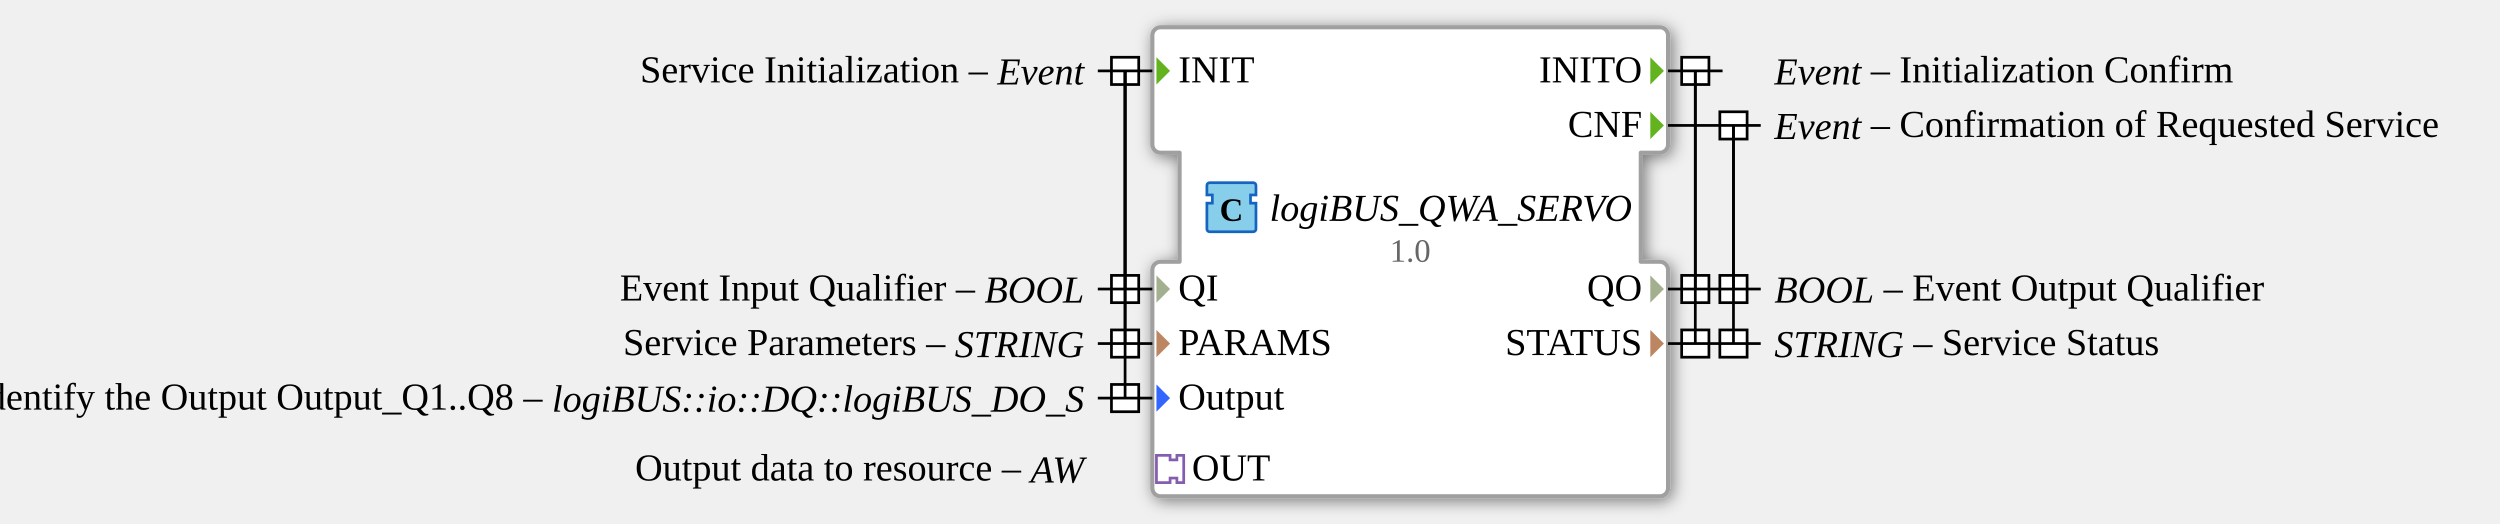
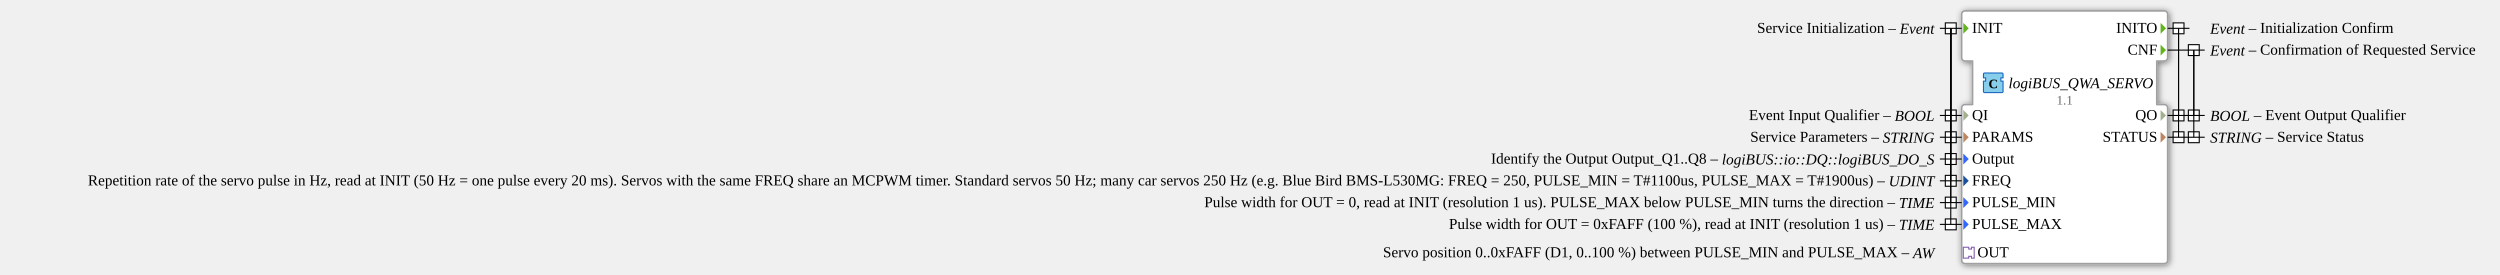
- <svg xmlns="http://www.w3.org/2000/svg" viewBox="0 0 916.875 192.0" width="916.875" height="192.0">
+ <svg xmlns="http://www.w3.org/2000/svg" viewBox="0 0 2295.25 252.0" width="2295.25" height="252.0">
  <style>
    @font-face {
      font-family: "TGL";
      src: local("TGL 0-17_std"), local("TGL 0-17"), local("TGL 0-17 alt"), url("../../../../../_static/fonts/TGL-0-17_std.ttf") format("truetype");
      font-style: normal;
      font-weight: normal;
    }
    @font-face {
      font-family: "TGL";
      src: local("TGL 0-16_std"), local("TGL 0-16"), url("../../../../../_static/fonts/TGL-0-16_std.ttf") format("truetype");
      font-style: italic;
      font-weight: normal;
    }
  </style>
  <defs>
    <filter id="dropShadow" x="-20%" y="-20%" width="140%" height="140%">
      <feGaussianBlur in="SourceAlpha" stdDeviation="3" result="blur" />
      <feOffset in="blur" dx="1" dy="1" result="offsetBlur" />
      <feFlood flood-color="#000000" flood-opacity="0.5" result="shadowColor" />
      <feComposite in="shadowColor" in2="offsetBlur" operator="in" result="shadow" />
      <feMerge>
        <feMergeNode in="shadow" />
        <feMergeNode in="SourceGraphic" />
      </feMerge>
    </filter>
  </defs>
-   <g transform="translate(422.625, 10)">
-     <path d="M 3 0             L 186.125 0             A 3 3 0 0 1 189.125 3             L 189.125 43.0             A 3 3 0 0 1 186.125 46.0             L 179.125 46.0             L 179.125 86.0             L 186.125 86.0             A 3 3 0 0 1 189.125 89.0             L 189.125 169.0             A 3 3 0 0 1 186.125 172.0             L 3 172.0             A 3 3 0 0 1 0 169.0             L 0 89.0             A 3 3 0 0 1 3 86.0             L 10 86.0             L 10 46.0             L 3 46.0             A 3 3 0 0 1 0 43.0             L 0 3             A 3 3 0 0 1 3 0             Z" fill="#FFFFFF" stroke="#A0A0A0" stroke-width="1.5" stroke-linejoin="round" filter="url(#dropShadow)" />
+   <g transform="translate(1801.0, 10)">
+     <path d="M 3 0             L 186.125 0             A 3 3 0 0 1 189.125 3             L 189.125 43.0             A 3 3 0 0 1 186.125 46.0             L 179.125 46.0             L 179.125 86.0             L 186.125 86.0             A 3 3 0 0 1 189.125 89.0             L 189.125 229.0             A 3 3 0 0 1 186.125 232.0             L 3 232.0             A 3 3 0 0 1 0 229.0             L 0 89.0             A 3 3 0 0 1 3 86.0             L 10 86.0             L 10 46.0             L 3 46.0             A 3 3 0 0 1 0 43.0             L 0 3             A 3 3 0 0 1 3 0             Z" fill="#FFFFFF" stroke="#A0A0A0" stroke-width="1.5" stroke-linejoin="round" filter="url(#dropShadow)" />
    <polygon points="1.5,11.0 6.5,16.0 1.5,21.0" fill="#63B31F" />
    <text x="9.5" y="17.0" font-family="TGL, 'Times New Roman', Times, serif" font-size="14" fill="#000000" dominant-baseline="middle">INIT</text>
    <polygon points="182.625,11.0 187.625,16.0 182.625,21.0" fill="#63B31F" />
    <text x="179.625" y="17.0" font-family="TGL, 'Times New Roman', Times, serif" font-size="14" fill="#000000" text-anchor="end" dominant-baseline="middle">INITO</text>
    <polygon points="182.625,31.0 187.625,36.0 182.625,41.0" fill="#63B31F" />
    <text x="179.625" y="37.0" font-family="TGL, 'Times New Roman', Times, serif" font-size="14" fill="#000000" text-anchor="end" dominant-baseline="middle">CNF</text>
    <path d="M 21.0 57.0             L 37.0 57.0             A 1 1 0 0 1 38.0 58.0             L 38.0 61.5             L 36.0 61.5             L 36.0 64.5             L 38.0 64.5             L 38.0 74.0             A 1 1 0 0 1 37.0 75.0             L 21.0 75.0             A 1 1 0 0 1 20.0 74.0             L 20.0 64.5             L 22.0 64.5             L 22.0 61.5             L 20.0 61.5             L 20.0 58.0             A 1 1 0 0 1 21.0 57.0             Z" fill="#87CEEB" stroke="#1565C0" stroke-width="1" />
    <text x="29.0" y="71.0" font-family="TGL, 'Times New Roman', Times, serif" font-size="12" font-weight="bold" fill="#000000" text-anchor="middle">C</text>
    <text x="43.0" y="71.0" font-family="TGL, 'Times New Roman', Times, serif" font-size="14" fill="#000000" font-style="italic">logiBUS_QWA_SERVO</text>
-     <text x="94.562" y="86.0" font-family="TGL, 'Times New Roman', Times, serif" font-size="12" fill="#666666" text-anchor="middle">1.0</text>
+     <text x="94.562" y="86.0" font-family="TGL, 'Times New Roman', Times, serif" font-size="12" fill="#666666" text-anchor="middle">1.1</text>
    <polygon points="1.5,91.0 6.5,96.0 1.5,101.0" fill="#A3B08F" />
    <text x="9.5" y="97.0" font-family="TGL, 'Times New Roman', Times, serif" font-size="14" fill="#000000" dominant-baseline="middle">QI</text>
    <polygon points="1.5,111.0 6.5,116.0 1.5,121.0" fill="#BD8663" />
    <text x="9.5" y="117.0" font-family="TGL, 'Times New Roman', Times, serif" font-size="14" fill="#000000" dominant-baseline="middle">PARAMS</text>
    <polygon points="1.5,131.0 6.5,136.0 1.5,141.0" fill="#3366FF" />
    <text x="9.5" y="137.0" font-family="TGL, 'Times New Roman', Times, serif" font-size="14" fill="#000000" dominant-baseline="middle">Output</text>
+     <polygon points="1.5,151.0 6.5,156.0 1.5,161.0" fill="#18519E" />
+     <text x="9.5" y="157.0" font-family="TGL, 'Times New Roman', Times, serif" font-size="14" fill="#000000" dominant-baseline="middle">FREQ</text>
+     <polygon points="1.5,171.0 6.5,176.0 1.5,181.0" fill="#3366FF" />
+     <text x="9.5" y="177.0" font-family="TGL, 'Times New Roman', Times, serif" font-size="14" fill="#000000" dominant-baseline="middle">PULSE_MIN</text>
+     <polygon points="1.5,191.0 6.5,196.0 1.5,201.0" fill="#3366FF" />
+     <text x="9.5" y="197.0" font-family="TGL, 'Times New Roman', Times, serif" font-size="14" fill="#000000" dominant-baseline="middle">PULSE_MAX</text>
    <polygon points="182.625,91.0 187.625,96.0 182.625,101.0" fill="#A3B08F" />
    <text x="179.625" y="97.0" font-family="TGL, 'Times New Roman', Times, serif" font-size="14" fill="#000000" text-anchor="end" dominant-baseline="middle">QO</text>
    <polygon points="182.625,111.0 187.625,116.0 182.625,121.0" fill="#BD8663" />
    <text x="179.625" y="117.0" font-family="TGL, 'Times New Roman', Times, serif" font-size="14" fill="#000000" text-anchor="end" dominant-baseline="middle">STATUS</text>
-     <path d="M 1.5 157.0             L 6.5 157.0             L 6.5 158.667             L 9.0 158.667             L 9.0 157.0             L 11.5 157.0             L 11.5 167.0             L 9.0 167.0             L 9.0 165.333             L 6.5 165.333             L 6.5 167.0             L 1.5 167.0             Z" fill="none" stroke="#845DAF" stroke-width="1" />
-     <text x="14.5" y="163.0" font-family="TGL, 'Times New Roman', Times, serif" font-size="14" fill="#000000" dominant-baseline="middle">OUT</text>
+     <path d="M 1.5 217.0             L 6.5 217.0             L 6.5 218.667             L 9.0 218.667             L 9.0 217.0             L 11.5 217.0             L 11.5 227.0             L 9.0 227.0             L 9.0 225.333             L 6.5 225.333             L 6.5 227.0             L 1.5 227.0             Z" fill="none" stroke="#845DAF" stroke-width="1" />
+     <text x="14.5" y="223.0" font-family="TGL, 'Times New Roman', Times, serif" font-size="14" fill="#000000" dominant-baseline="middle">OUT</text>
    <rect x="-15" y="11.0" width="10" height="10" fill="#FFFFFF" stroke="#000000" stroke-width="1" />
    <rect x="-15" y="91.0" width="10" height="10" fill="#FFFFFF" stroke="#000000" stroke-width="1" />
    <line x1="-10.0" y1="16.0" x2="-10.0" y2="96.0" stroke="#000000" stroke-width="1" />
    <rect x="-15" y="111.0" width="10" height="10" fill="#FFFFFF" stroke="#000000" stroke-width="1" />
    <line x1="-10.0" y1="16.0" x2="-10.0" y2="116.0" stroke="#000000" stroke-width="1" />
    <rect x="-15" y="131.0" width="10" height="10" fill="#FFFFFF" stroke="#000000" stroke-width="1" />
    <line x1="-10.0" y1="16.0" x2="-10.0" y2="136.0" stroke="#000000" stroke-width="1" />
+     <rect x="-15" y="151.0" width="10" height="10" fill="#FFFFFF" stroke="#000000" stroke-width="1" />
+     <line x1="-10.0" y1="16.0" x2="-10.0" y2="156.0" stroke="#000000" stroke-width="1" />
+     <rect x="-15" y="171.0" width="10" height="10" fill="#FFFFFF" stroke="#000000" stroke-width="1" />
+     <line x1="-10.0" y1="16.0" x2="-10.0" y2="176.0" stroke="#000000" stroke-width="1" />
+     <rect x="-15" y="191.0" width="10" height="10" fill="#FFFFFF" stroke="#000000" stroke-width="1" />
+     <line x1="-10.0" y1="16.0" x2="-10.0" y2="196.0" stroke="#000000" stroke-width="1" />
    <rect x="194.125" y="11.0" width="10" height="10" fill="#FFFFFF" stroke="#000000" stroke-width="1" />
    <rect x="194.125" y="91.0" width="10" height="10" fill="#FFFFFF" stroke="#000000" stroke-width="1" />
    <line x1="199.125" y1="16.0" x2="199.125" y2="96.0" stroke="#000000" stroke-width="1" />
    <rect x="194.125" y="111.0" width="10" height="10" fill="#FFFFFF" stroke="#000000" stroke-width="1" />
    <line x1="199.125" y1="16.0" x2="199.125" y2="116.0" stroke="#000000" stroke-width="1" />
    <rect x="208.125" y="31.0" width="10" height="10" fill="#FFFFFF" stroke="#000000" stroke-width="1" />
    <rect x="208.125" y="91.0" width="10" height="10" fill="#FFFFFF" stroke="#000000" stroke-width="1" />
    <line x1="213.125" y1="36.0" x2="213.125" y2="96.0" stroke="#000000" stroke-width="1" />
    <rect x="208.125" y="111.0" width="10" height="10" fill="#FFFFFF" stroke="#000000" stroke-width="1" />
    <line x1="213.125" y1="36.0" x2="213.125" y2="116.0" stroke="#000000" stroke-width="1" />
    <line x1="0" y1="16.0" x2="-20" y2="16.0" stroke="#000000" stroke-width="1" />
    <line x1="0" y1="96.0" x2="-20" y2="96.0" stroke="#000000" stroke-width="1" />
    <line x1="0" y1="116.0" x2="-20" y2="116.0" stroke="#000000" stroke-width="1" />
    <line x1="0" y1="136.0" x2="-20" y2="136.0" stroke="#000000" stroke-width="1" />
+     <line x1="0" y1="156.0" x2="-20" y2="156.0" stroke="#000000" stroke-width="1" />
+     <line x1="0" y1="176.0" x2="-20" y2="176.0" stroke="#000000" stroke-width="1" />
+     <line x1="0" y1="196.0" x2="-20" y2="196.0" stroke="#000000" stroke-width="1" />
    <line x1="189.125" y1="16.0" x2="209.125" y2="16.0" stroke="#000000" stroke-width="1" />
    <line x1="189.125" y1="36.0" x2="223.125" y2="36.0" stroke="#000000" stroke-width="1" />
    <line x1="189.125" y1="96.0" x2="223.125" y2="96.0" stroke="#000000" stroke-width="1" />
    <line x1="189.125" y1="116.0" x2="223.125" y2="116.0" stroke="#000000" stroke-width="1" />
    <text x="-25" y="17.0" font-family="TGL, 'Times New Roman', Times, serif" font-size="14" fill="#000000" text-anchor="end" dominant-baseline="middle">Service Initialization – <tspan font-family="TGL, 'Times New Roman', Times, serif" font-style="italic" dominant-baseline="middle">Event</tspan>
    </text>
    <text x="228.125" y="17.0" font-family="TGL, 'Times New Roman', Times, serif" font-size="14" fill="#000000" dominant-baseline="middle">
      <tspan font-family="TGL, 'Times New Roman', Times, serif" font-style="italic" dominant-baseline="middle">Event</tspan> – Initialization Confirm</text>
    <text x="228.125" y="37.0" font-family="TGL, 'Times New Roman', Times, serif" font-size="14" fill="#000000" dominant-baseline="middle">
      <tspan font-family="TGL, 'Times New Roman', Times, serif" font-style="italic" dominant-baseline="middle">Event</tspan> – Confirmation of Requested Service</text>
    <text x="-25" y="97.0" font-family="TGL, 'Times New Roman', Times, serif" font-size="14" fill="#000000" text-anchor="end" dominant-baseline="middle">Event Input Qualifier – <tspan font-family="TGL, 'Times New Roman', Times, serif" font-style="italic" dominant-baseline="middle">BOOL</tspan>
    </text>
    <text x="-25" y="117.0" font-family="TGL, 'Times New Roman', Times, serif" font-size="14" fill="#000000" text-anchor="end" dominant-baseline="middle">Service Parameters – <tspan font-family="TGL, 'Times New Roman', Times, serif" font-style="italic" dominant-baseline="middle">STRING</tspan>
    </text>
    <text x="-25" y="137.0" font-family="TGL, 'Times New Roman', Times, serif" font-size="14" fill="#000000" text-anchor="end" dominant-baseline="middle">Identify the Output Output_Q1..Q8 – <tspan font-family="TGL, 'Times New Roman', Times, serif" font-style="italic" dominant-baseline="middle">logiBUS::io::DQ::logiBUS_DO_S</tspan>
    </text>
+     <text x="-25" y="157.0" font-family="TGL, 'Times New Roman', Times, serif" font-size="14" fill="#000000" text-anchor="end" dominant-baseline="middle">Repetition rate of the servo pulse in Hz, read at INIT (50 Hz = one pulse every 20 ms). Servos with the same FREQ share an MCPWM timer. Standard servos 50 Hz; many car servos 250 Hz (e.g. Blue Bird BMS-L530MG: FREQ = 250, PULSE_MIN = T#1100us, PULSE_MAX = T#1900us) – <tspan font-family="TGL, 'Times New Roman', Times, serif" font-style="italic" dominant-baseline="middle">UDINT</tspan>
+     </text>
+     <text x="-25" y="177.0" font-family="TGL, 'Times New Roman', Times, serif" font-size="14" fill="#000000" text-anchor="end" dominant-baseline="middle">Pulse width for OUT = 0, read at INIT (resolution 1 us). PULSE_MAX below PULSE_MIN turns the direction – <tspan font-family="TGL, 'Times New Roman', Times, serif" font-style="italic" dominant-baseline="middle">TIME</tspan>
+     </text>
+     <text x="-25" y="197.0" font-family="TGL, 'Times New Roman', Times, serif" font-size="14" fill="#000000" text-anchor="end" dominant-baseline="middle">Pulse width for OUT = 0xFAFF (100 %), read at INIT (resolution 1 us) – <tspan font-family="TGL, 'Times New Roman', Times, serif" font-style="italic" dominant-baseline="middle">TIME</tspan>
+     </text>
    <text x="228.125" y="97.0" font-family="TGL, 'Times New Roman', Times, serif" font-size="14" fill="#000000" dominant-baseline="middle">
      <tspan font-family="TGL, 'Times New Roman', Times, serif" font-style="italic" dominant-baseline="middle">BOOL</tspan> – Event Output Qualifier</text>
    <text x="228.125" y="117.0" font-family="TGL, 'Times New Roman', Times, serif" font-size="14" fill="#000000" dominant-baseline="middle">
      <tspan font-family="TGL, 'Times New Roman', Times, serif" font-style="italic" dominant-baseline="middle">STRING</tspan> – Service Status</text>
-     <text x="-25" y="163.0" font-family="TGL, 'Times New Roman', Times, serif" font-size="14" fill="#000000" text-anchor="end" dominant-baseline="middle">Output data to resource – <tspan font-family="TGL, 'Times New Roman', Times, serif" font-style="italic" dominant-baseline="middle">AW</tspan>
+     <text x="-25" y="223.0" font-family="TGL, 'Times New Roman', Times, serif" font-size="14" fill="#000000" text-anchor="end" dominant-baseline="middle">Servo position 0..0xFAFF (D1, 0..100 %) between PULSE_MIN and PULSE_MAX – <tspan font-family="TGL, 'Times New Roman', Times, serif" font-style="italic" dominant-baseline="middle">AW</tspan>
    </text>
  </g>
</svg>
